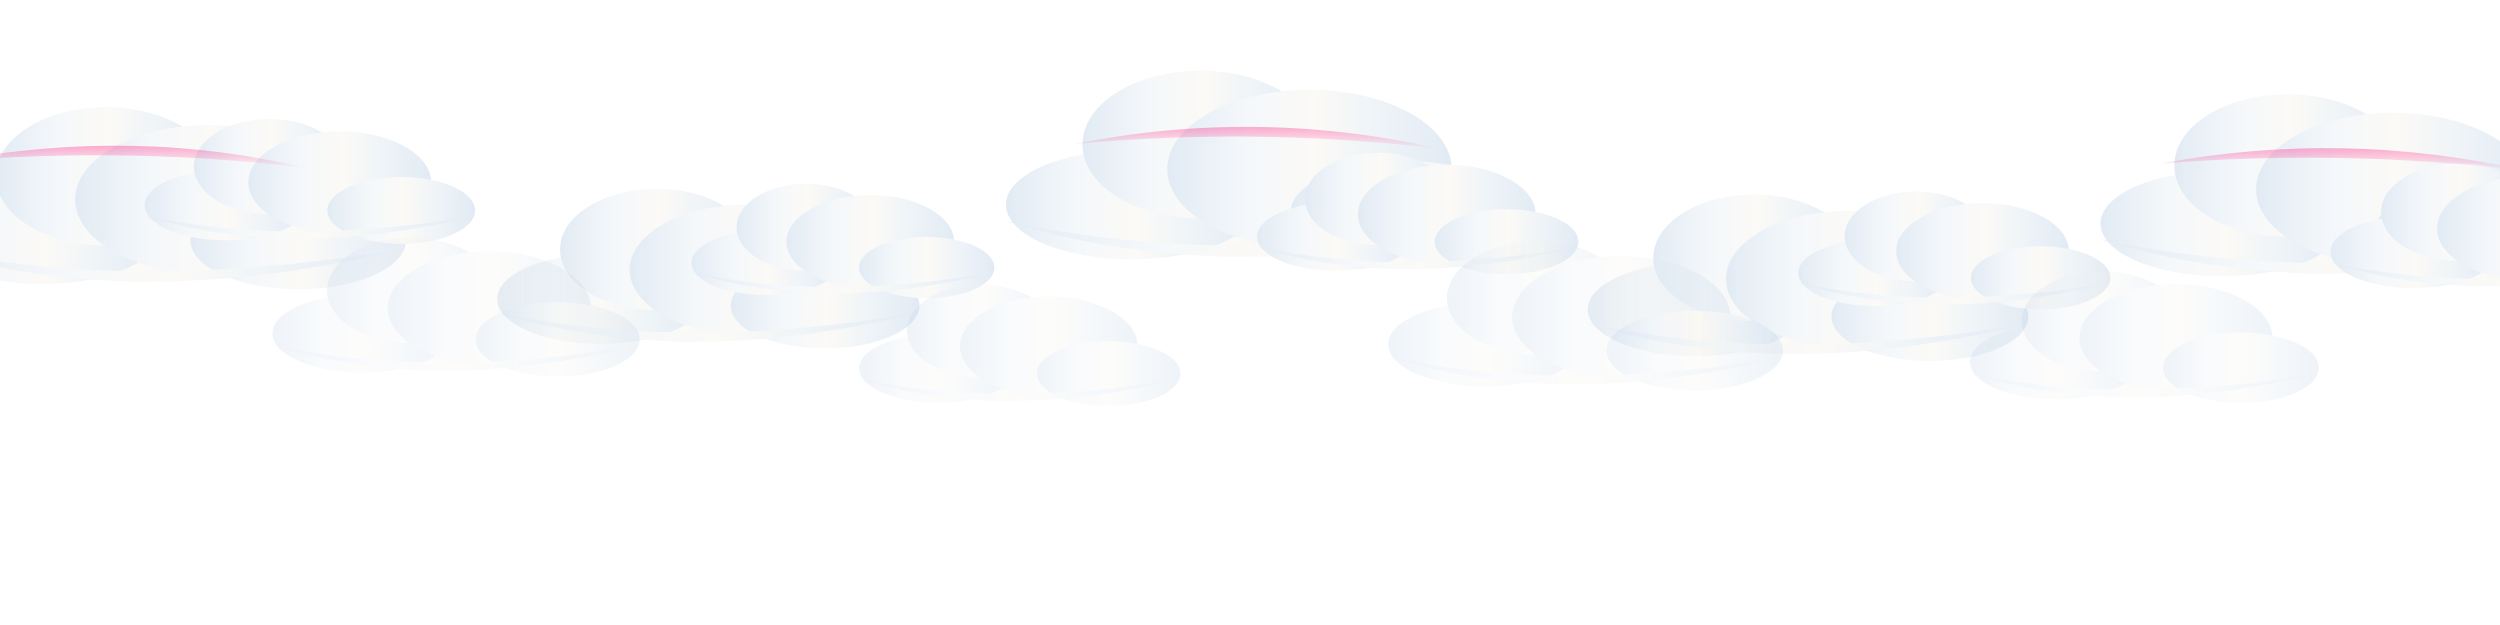
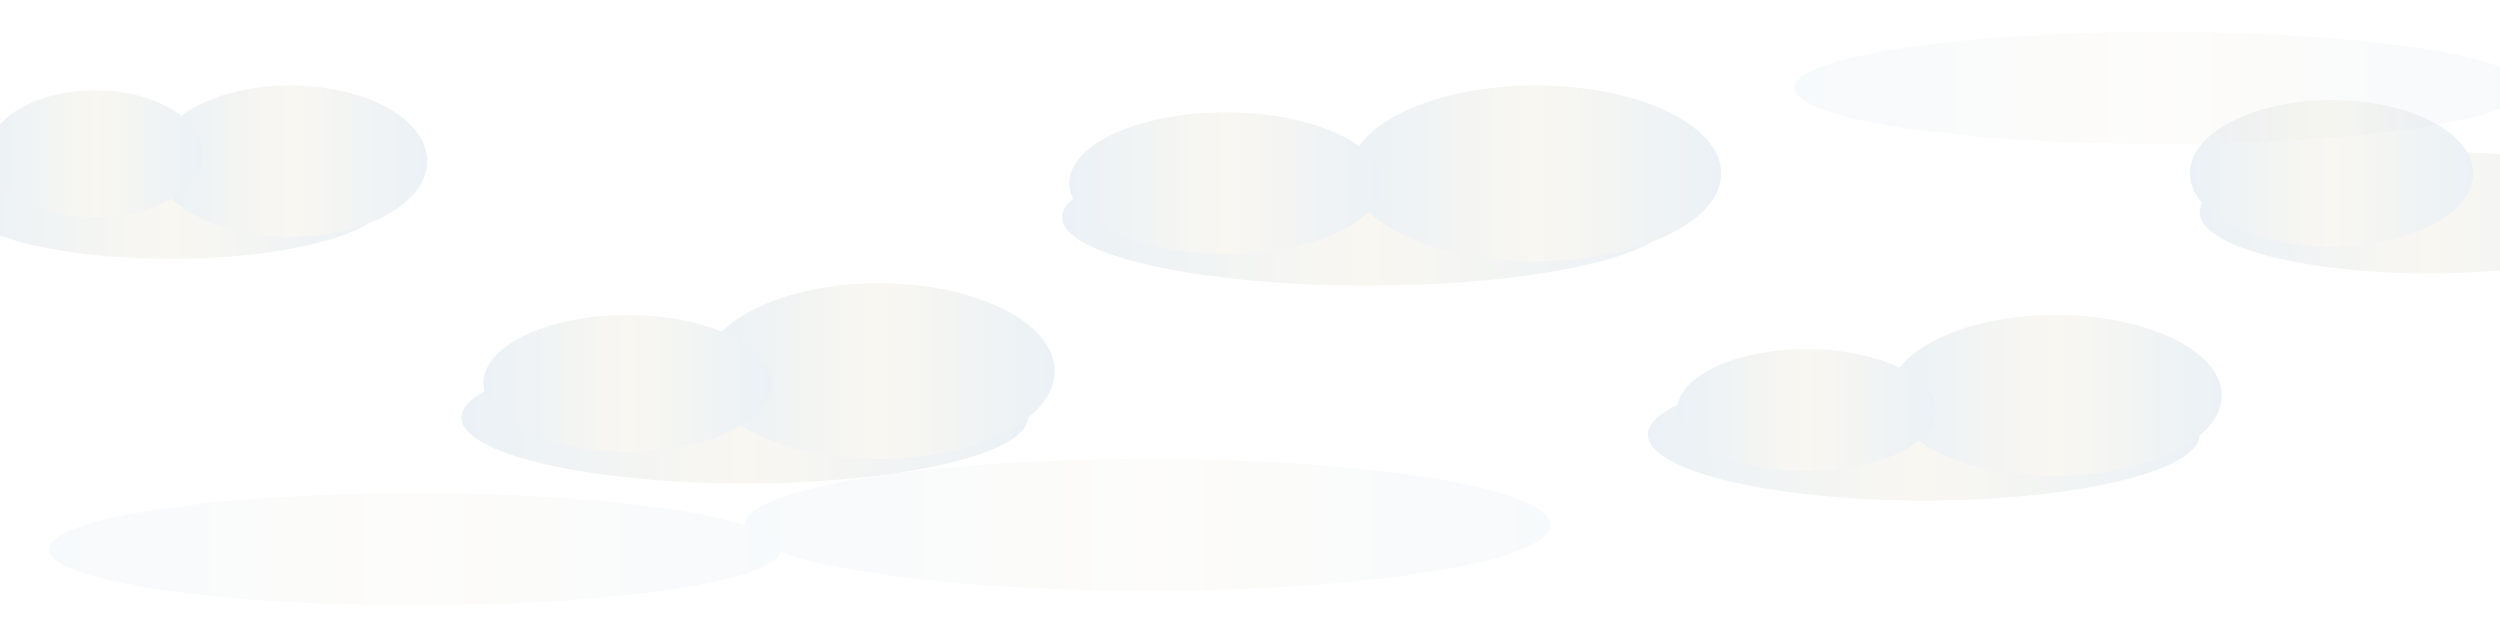
<svg xmlns="http://www.w3.org/2000/svg" viewBox="0 0 2048 512" width="2048" height="512" role="img" aria-label="Loopable translucent Moon City cloud drift layer">
  <defs>
    <linearGradient id="mw-environments-moon-city-clouds-near-clouds" x1="0" y1="0" x2="1" y2="0">
-       <stop offset="0" stop-color="#b9cee4" />
-       <stop offset="0.28" stop-color="#e6eef5" />
-       <stop offset="0.52" stop-color="#f6f2ea" />
-       <stop offset="0.74" stop-color="#d7e4ee" />
-       <stop offset="1" stop-color="#b9cee4" />
+       <stop offset="0" stop-color="#d7e4ee" />
+       <stop offset="0.5" stop-color="#f3efe4" />
+       <stop offset="1" stop-color="#d7e4ee" />
    </linearGradient>
-     <linearGradient id="mw-environments-moon-city-clouds-near-rim" x1="0" y1="0" x2="0" y2="1">
-       <stop offset="0" stop-color="#ff2e88" stop-opacity="0.55" />
-       <stop offset="1" stop-color="#ff2e88" stop-opacity="0" />
-     </linearGradient>
-     <g id="mw-environments-moon-city-clouds-near-puff">
-       <ellipse cx="0" cy="0" rx="120" ry="52" />
-       <ellipse cx="-74" cy="14" rx="92" ry="40" />
-       <ellipse cx="-24" cy="-30" rx="86" ry="54" />
-       <ellipse cx="56" cy="-12" rx="104" ry="58" />
-       <ellipse cx="126" cy="20" rx="84" ry="38" />
-       <path d="M-166 26 Q 0 62 210 26 Q 0 78 -166 26 Z" />
-     </g>
  </defs>
  <g id="mw-environments-moon-city-clouds-near-layer" fill="url(#mw-environments-moon-city-clouds-near-clouds)">
-     <g opacity="0.42">
-       <use href="#mw-environments-moon-city-clouds-near-puff" transform="translate(112 176) scale(1.05)" />
-       <use href="#mw-environments-moon-city-clouds-near-puff" transform="translate(238 158) scale(0.72)" />
-       <use href="#mw-environments-moon-city-clouds-near-puff" transform="translate(560 232) scale(0.92)" />
-       <use href="#mw-environments-moon-city-clouds-near-puff" transform="translate(676 206) scale(0.66)" />
-       <use href="#mw-environments-moon-city-clouds-near-puff" transform="translate(1010 152) scale(1.12)" />
-       <use href="#mw-environments-moon-city-clouds-near-puff" transform="translate(1146 184) scale(0.7)" />
-       <use href="#mw-environments-moon-city-clouds-near-puff" transform="translate(1460 240) scale(0.96)" />
-       <use href="#mw-environments-moon-city-clouds-near-puff" transform="translate(1586 214) scale(0.68)" />
-       <use href="#mw-environments-moon-city-clouds-near-puff" transform="translate(1900 168) scale(1.08)" />
-       <use href="#mw-environments-moon-city-clouds-near-puff" transform="translate(2032 196) scale(0.74)" />
+     <g opacity="0.5">
+       <ellipse cx="140" cy="164" rx="176" ry="48" />
+       <ellipse cx="238" cy="132" rx="112" ry="62" />
+       <ellipse cx="78" cy="126" rx="88" ry="52" />
+       <ellipse cx="610" cy="342" rx="232" ry="54" />
+       <ellipse cx="720" cy="304" rx="144" ry="72" />
+       <ellipse cx="514" cy="314" rx="118" ry="56" />
+       <ellipse cx="1120" cy="178" rx="250" ry="56" />
+       <ellipse cx="1258" cy="142" rx="152" ry="72" />
+       <ellipse cx="1004" cy="150" rx="128" ry="58" />
+       <ellipse cx="1576" cy="356" rx="226" ry="54" />
+       <ellipse cx="1684" cy="324" rx="136" ry="66" />
+       <ellipse cx="1480" cy="336" rx="106" ry="50" />
+       <ellipse cx="1990" cy="174" rx="188" ry="50" />
+       <ellipse cx="1910" cy="142" rx="116" ry="60" />
    </g>
-     <g opacity="0.24">
-       <use href="#mw-environments-moon-city-clouds-near-puff" transform="translate(356 262) scale(0.8)" />
-       <use href="#mw-environments-moon-city-clouds-near-puff" transform="translate(820 292) scale(0.7)" />
-       <use href="#mw-environments-moon-city-clouds-near-puff" transform="translate(1280 270) scale(0.86)" />
-       <use href="#mw-environments-moon-city-clouds-near-puff" transform="translate(1740 286) scale(0.76)" />
+     <g opacity="0.2">
+       <ellipse cx="940" cy="430" rx="330" ry="54" />
+       <ellipse cx="1770" cy="72" rx="300" ry="46" />
+       <ellipse cx="340" cy="450" rx="300" ry="46" />
    </g>
  </g>
-   <g fill="url(#mw-environments-moon-city-clouds-near-rim)" opacity="0.7" pointer-events="none">
-     <path d="M-40 132 Q 112 104 252 138 Q 112 120 -40 132 Z" />
-     <path d="M880 118 Q 1030 88 1180 122 Q 1030 104 880 118 Z" />
-     <path d="M1770 134 Q 1920 106 2070 140 Q 1920 122 1770 134 Z" />
-   </g>
</svg>
